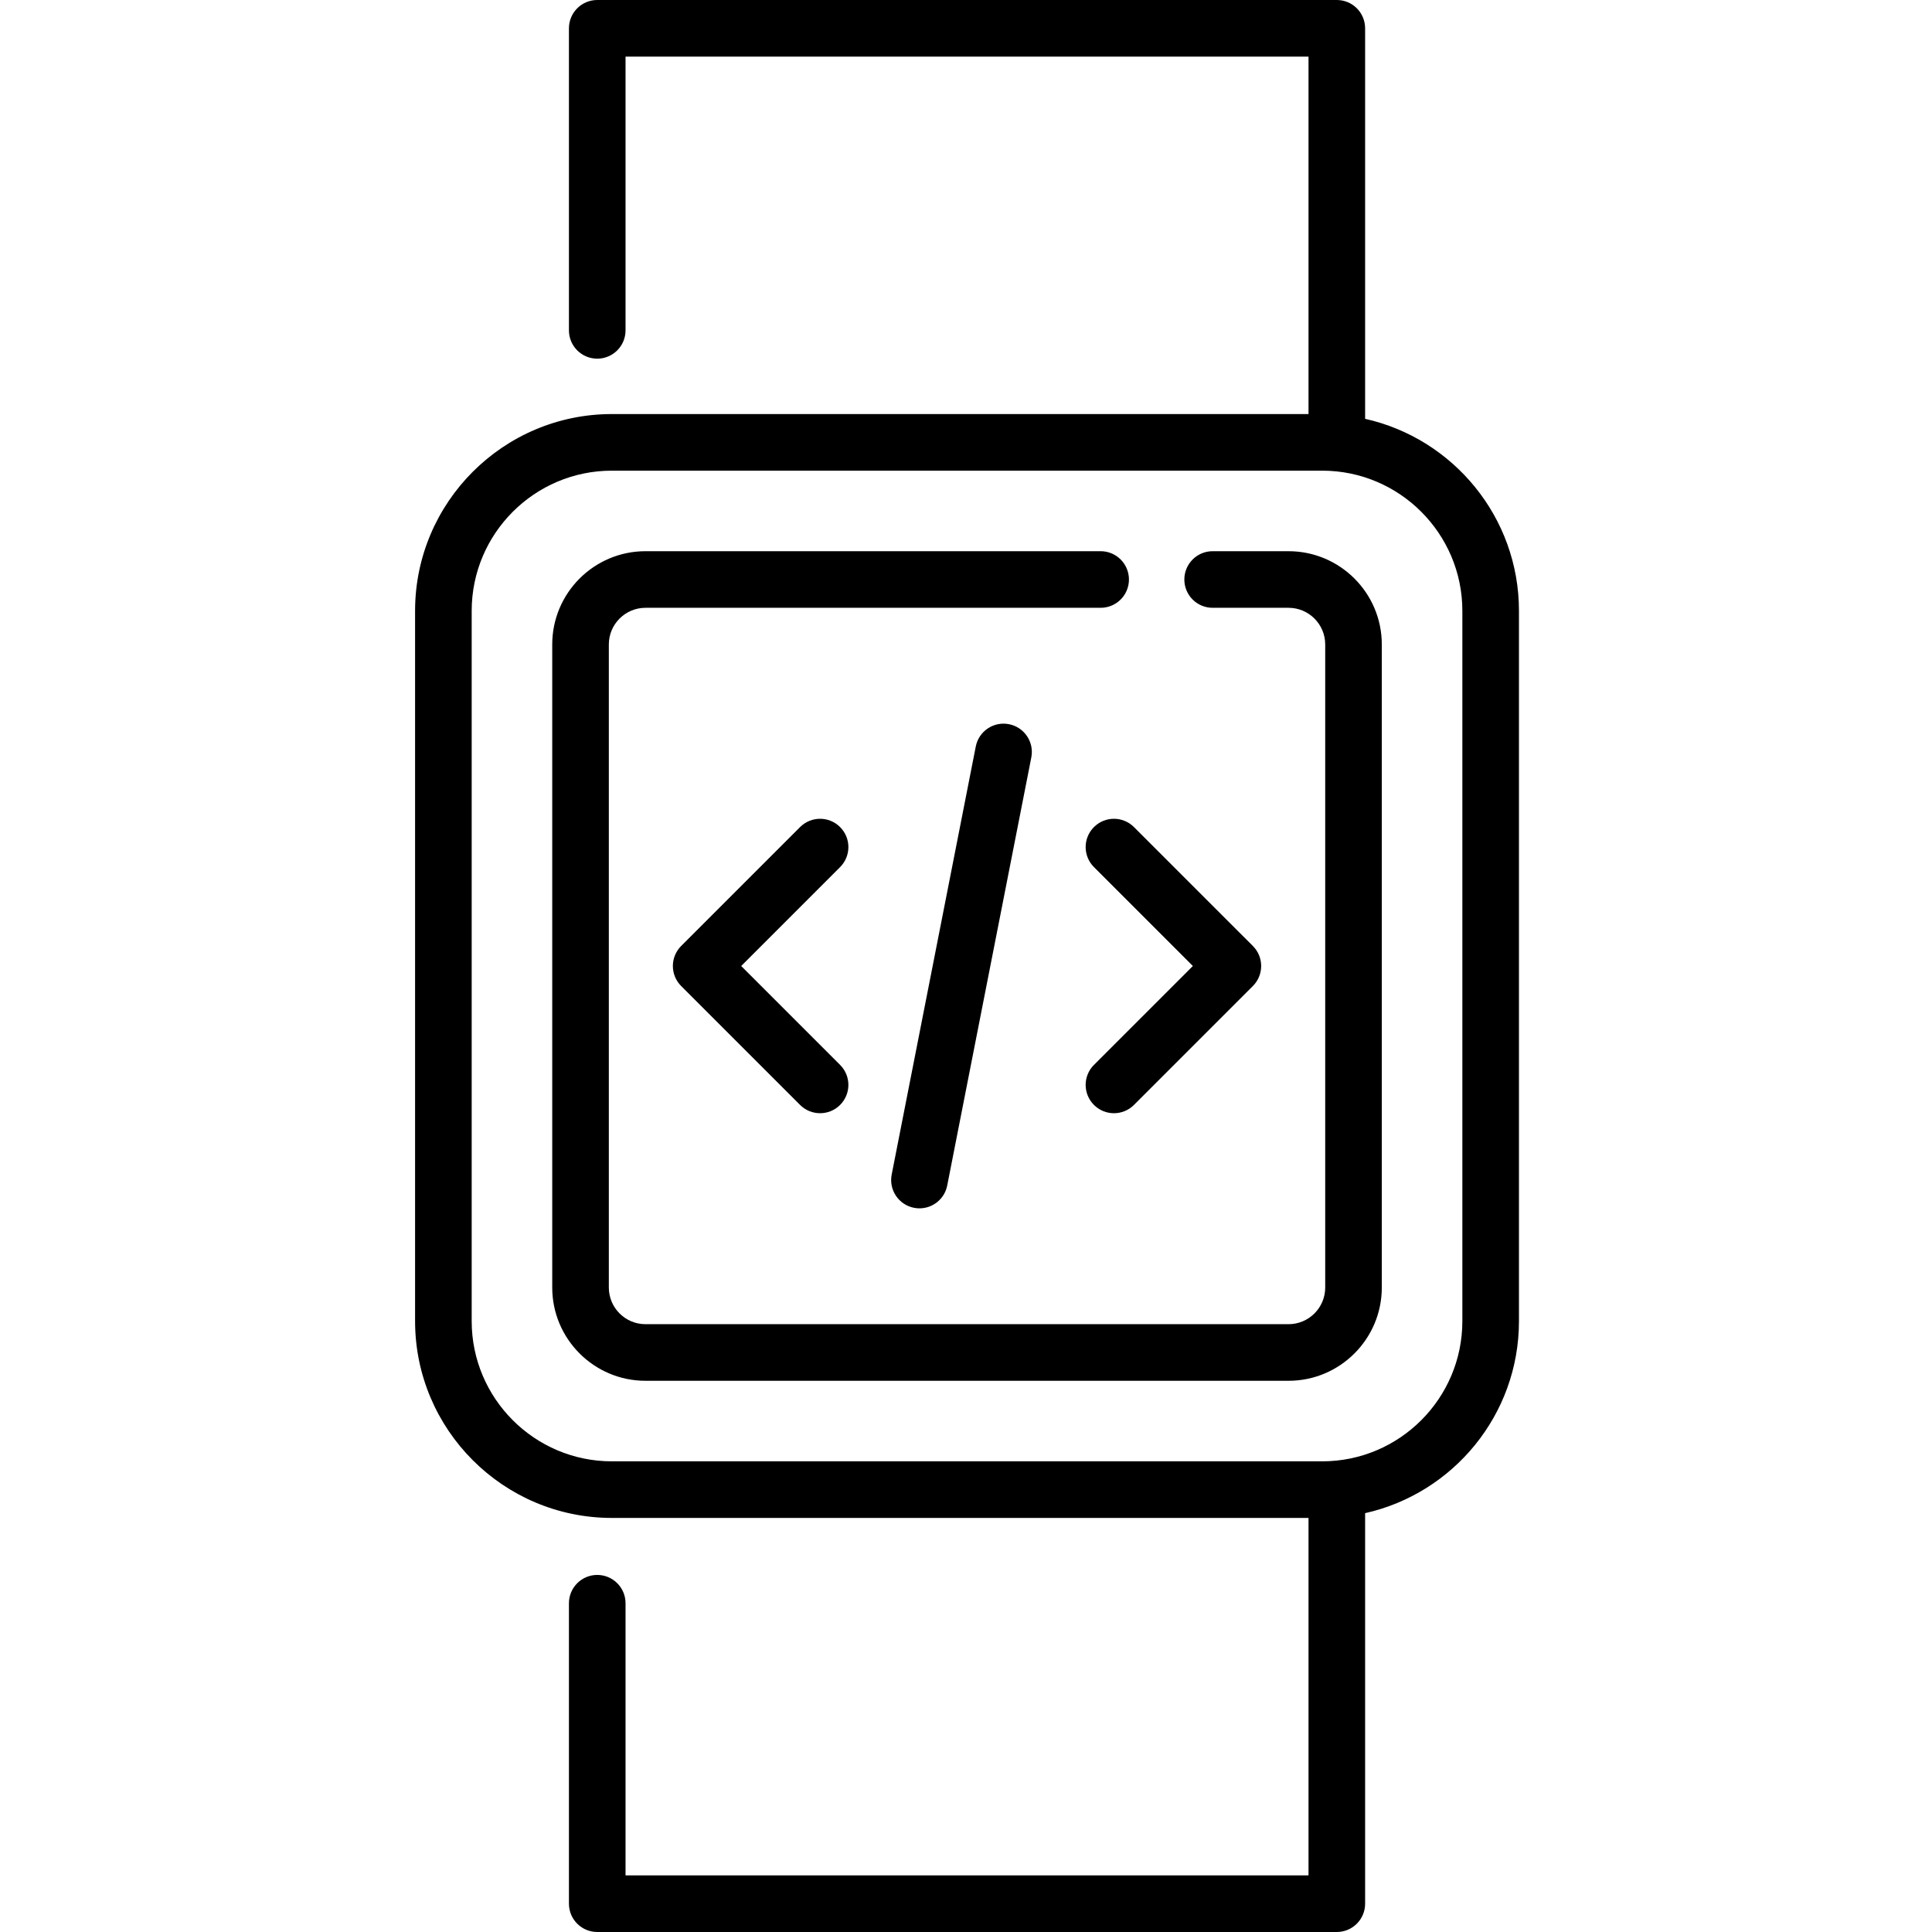
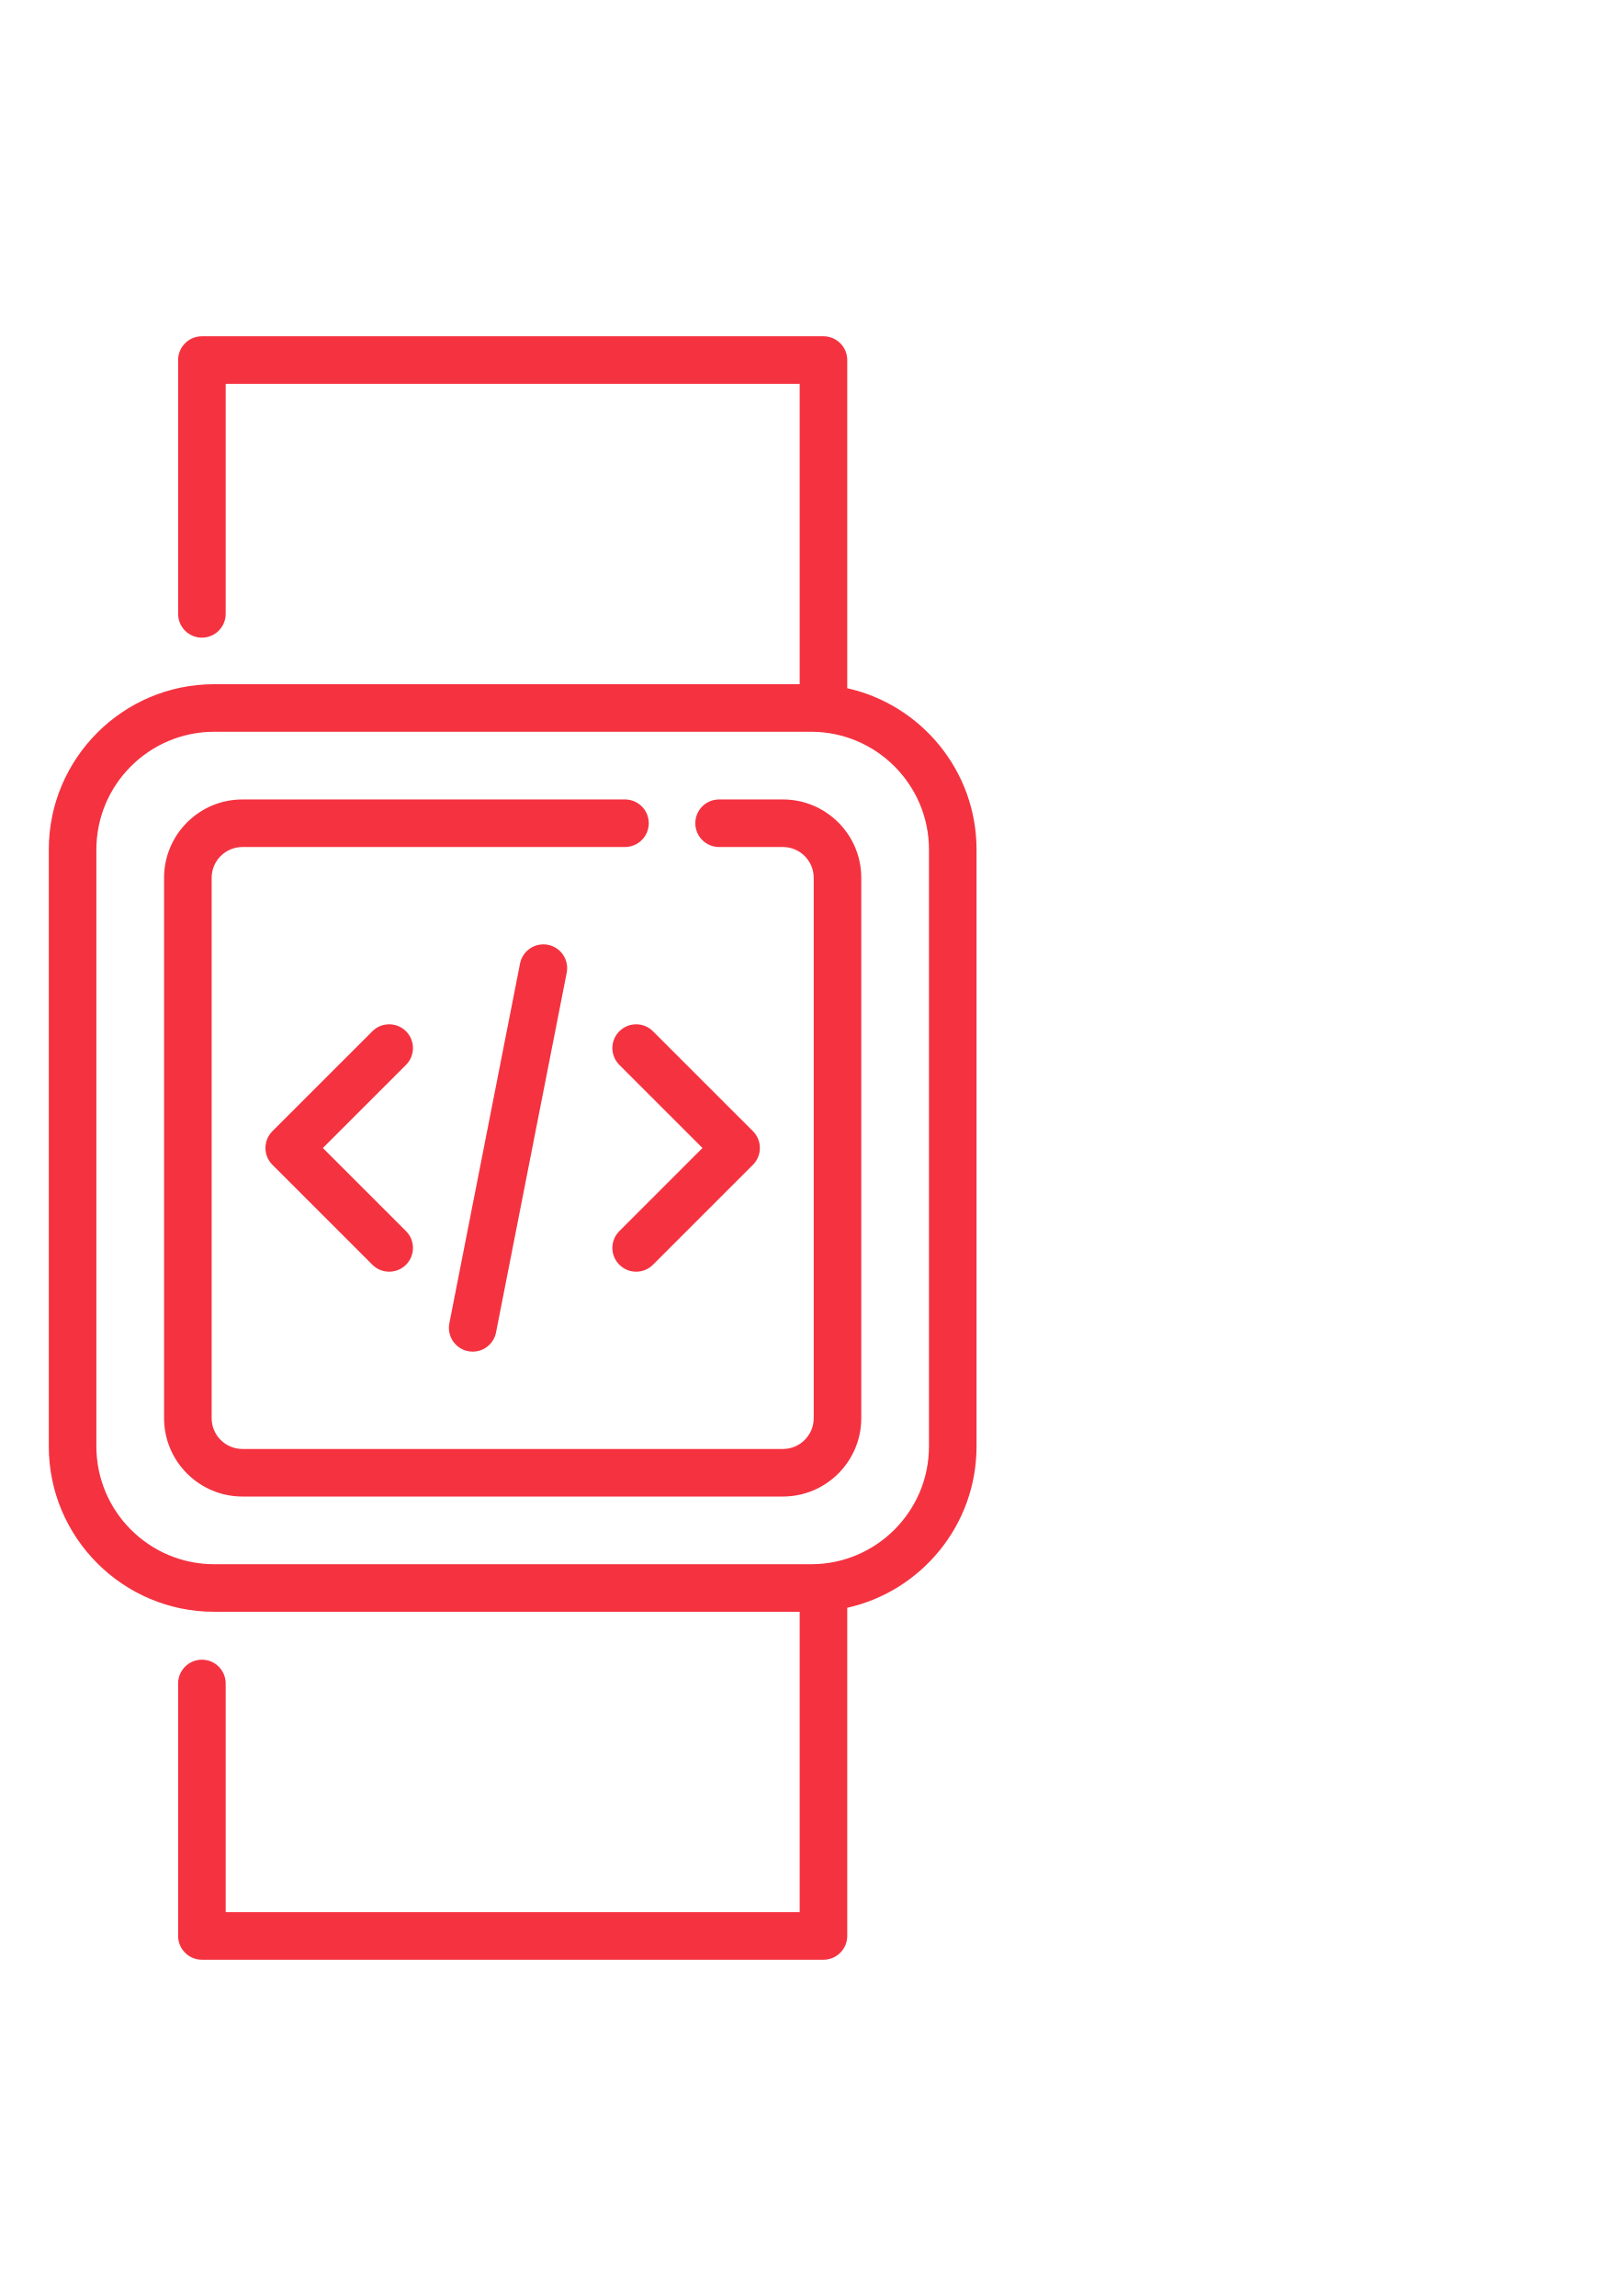
- <svg xmlns="http://www.w3.org/2000/svg" viewBox="-110 0 512 512">
-   <path d="m251.77 110.996v-103.496c0-4.141-3.359-7.5-7.5-7.5h-195.996c-4.141 0-7.5 3.359-7.5 7.5v80.051c0 4.141 3.359 7.5 7.5 7.5 4.141 0 7.5-3.359 7.5-7.5v-72.551h180.996v94.73h-184.617c-28.758 0-52.152 23.395-52.152 52.152v188.234c0 28.758 23.395 52.152 52.152 52.152h184.617v94.73h-180.996v-72.125c0-4.141-3.359-7.5-7.5-7.5-4.141 0-7.5 3.359-7.5 7.5v79.625c0 4.141 3.359 7.5 7.5 7.5h195.996c4.141 0 7.5-3.359 7.5-7.5v-103.496c23.301-5.207 40.77-26.039 40.77-50.887v-188.234c0-24.848-17.469-45.68-40.77-50.887zm25.77 239.121c0 20.484-16.664 37.152-37.152 37.152h-188.234c-20.484 0-37.152-16.668-37.152-37.152v-188.234c0-20.488 16.668-37.152 37.152-37.152h188.234c20.488 0 37.152 16.664 37.152 37.152zm0 0" />
-   <path d="m231.48 146.074h-20.117c-4.145 0-7.5 3.359-7.5 7.5 0 4.145 3.355 7.5 7.5 7.5h20.117c5.355 0 9.715 4.359 9.715 9.715v170.422c0 5.355-4.359 9.711-9.715 9.711h-170.422c-5.355 0-9.711-4.355-9.711-9.711v-170.422c0-5.355 4.355-9.715 9.711-9.715h120.625c4.141 0 7.5-3.355 7.5-7.5 0-4.141-3.359-7.5-7.5-7.5h-120.625c-13.625 0-24.711 11.086-24.711 24.715v170.422c0 13.625 11.086 24.711 24.711 24.711h170.422c13.625 0 24.711-11.086 24.711-24.711v-170.422c.004-13.629-11.082-24.715-24.711-24.715zm0 0" />
-   <path d="m112.633 219.184c-2.926-2.93-7.676-2.93-10.605 0l-31.516 31.512c-1.406 1.406-2.195 3.316-2.195 5.305s.789 3.895 2.195 5.301l31.516 31.516c1.465 1.465 3.383 2.195 5.305 2.195 1.918 0 3.84-.73 5.301-2.195 2.93-2.93 2.93-7.68 0-10.605l-26.211-26.211 26.211-26.211c2.93-2.93 2.93-7.68 0-10.605zm0 0" />
-   <path d="m179.906 292.816c1.465 1.465 3.383 2.199 5.305 2.199 1.918 0 3.836-.734 5.301-2.199l31.516-31.512c2.926-2.93 2.926-7.68 0-10.609l-31.516-31.512c-2.93-2.93-7.676-2.93-10.605 0-2.93 2.93-2.93 7.676 0 10.605l26.211 26.211-26.211 26.211c-2.93 2.93-2.93 7.676 0 10.605zm0 0" />
-   <path d="m148.59 197.832-22.285 113.445c-.797 4.062 1.852 8.008 5.914 8.805.488.098.977.141 1.457.141 3.512 0 6.645-2.477 7.348-6.055l22.285-113.445c.797-4.066-1.848-8.008-5.914-8.805-4.066-.797-8.008 1.848-8.805 5.914zm0 0" />
+ <svg xmlns="http://www.w3.org/2000/svg" version="1.1" id="Laag_1" x="0px" y="0px" width="595.279px" height="841.891px" viewBox="0 0 595.279 841.891" enable-background="new 0 0 595.279 841.891" xml:space="preserve">
+   <path fill="#F53240" d="M310.614,252.355v-120.33c0-4.814-3.906-8.72-8.72-8.72H74.018c-4.814,0-8.721,3.906-8.721,8.72v93.072  c0,4.814,3.905,8.72,8.721,8.72c4.814,0,8.72-3.906,8.72-8.72v-84.352h210.437v110.139H78.528c-33.437,0-60.636,27.2-60.636,60.635  v218.852c0,33.436,27.199,60.635,60.636,60.635h214.646v110.141H82.738V617.29c0-4.814-3.905-8.721-8.72-8.721  c-4.815,0-8.721,3.905-8.721,8.721v92.576c0,4.813,3.905,8.72,8.721,8.72h227.876c4.812,0,8.72-3.905,8.72-8.72v-120.33  c27.091-6.055,47.401-30.274,47.401-59.164V311.519C358.015,282.63,337.704,258.409,310.614,252.355z M340.574,530.371  c0,23.815-19.374,43.195-43.195,43.195H78.528c-23.816,0-43.195-19.38-43.195-43.195V311.519c0-23.821,19.379-43.195,43.195-43.195  H297.38c23.821,0,43.195,19.375,43.195,43.195L340.574,530.371L340.574,530.371z" />
+   <path fill="#F53240" d="M287.025,293.139h-23.39c-4.818,0-8.721,3.906-8.721,8.72c0,4.819,3.901,8.72,8.721,8.72h23.39  c6.227,0,11.295,5.068,11.295,11.295v198.143c0,6.228-5.068,11.29-11.295,11.29H88.882c-6.227,0-11.29-5.062-11.29-11.29V321.874  c0-6.227,5.063-11.295,11.29-11.295h140.246c4.813,0,8.721-3.901,8.721-8.72c0-4.814-3.906-8.72-8.721-8.72H88.882  c-15.841,0-28.729,12.889-28.729,28.735v198.143c0,15.842,12.89,28.729,28.729,28.729h198.144c15.841,0,28.73-12.889,28.73-28.729  V321.874C315.76,306.028,302.87,293.139,287.025,293.139z" />
+   <path fill="#F53240" d="M148.846,378.14c-3.402-3.406-8.926-3.406-12.331,0l-36.643,36.637c-1.635,1.635-2.553,3.856-2.553,6.168  s0.918,4.527,2.553,6.164l36.643,36.642c1.702,1.703,3.934,2.553,6.168,2.553c2.229,0,4.464-0.85,6.163-2.553  c3.405-3.406,3.405-8.929,0-12.331l-30.476-30.474l30.476-30.475C152.252,387.064,152.252,381.542,148.846,378.14z" />
+   <path fill="#F53240" d="M227.062,463.75c1.703,1.703,3.933,2.557,6.167,2.557c2.229,0,4.46-0.854,6.163-2.557l36.642-36.638  c3.402-3.406,3.402-8.929,0-12.335l-36.642-36.637c-3.406-3.406-8.925-3.406-12.33,0c-3.406,3.406-3.406,8.924,0,12.331  l30.474,30.475l-30.474,30.474C223.656,454.825,223.656,460.344,227.062,463.75z" />
+   <path fill="#F53240" d="M190.652,353.315l-25.91,131.898c-0.927,4.723,2.152,9.312,6.876,10.236  c0.567,0.114,1.135,0.164,1.694,0.164c4.082,0,7.725-2.88,8.542-7.04l25.91-131.898c0.927-4.728-2.148-9.31-6.876-10.237  C196.16,345.513,191.577,348.588,190.652,353.315z" />
</svg>
